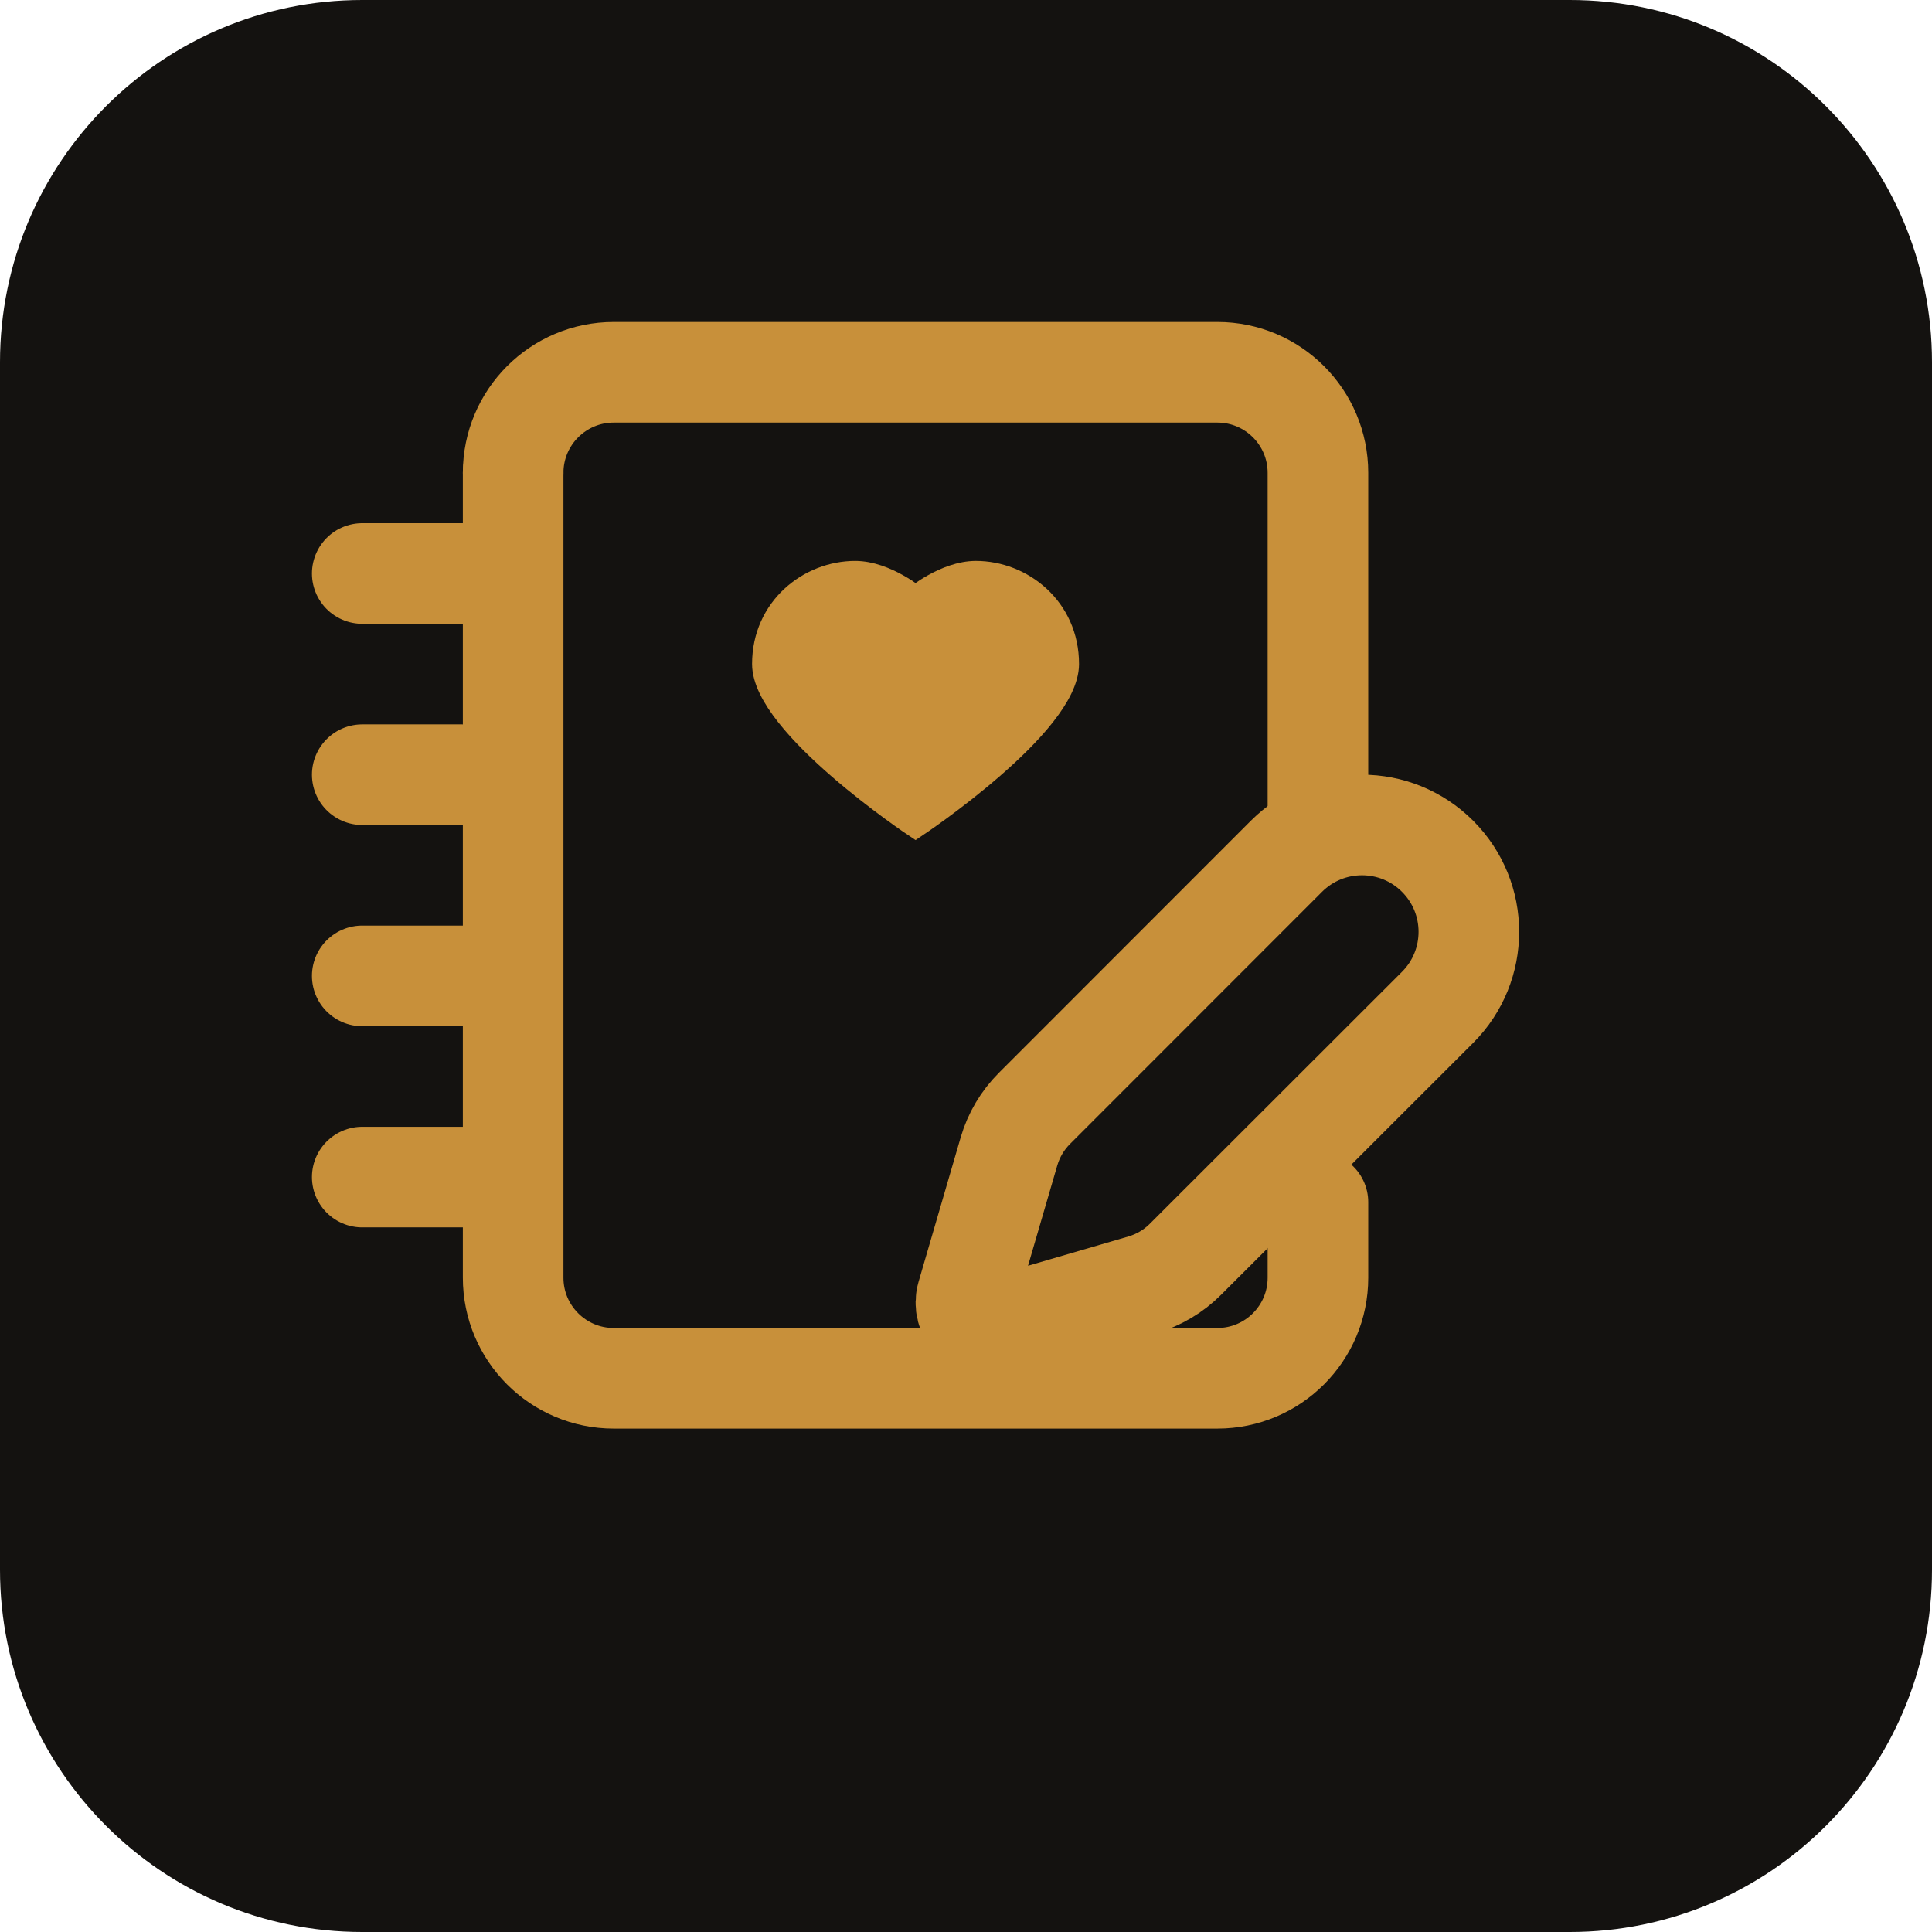
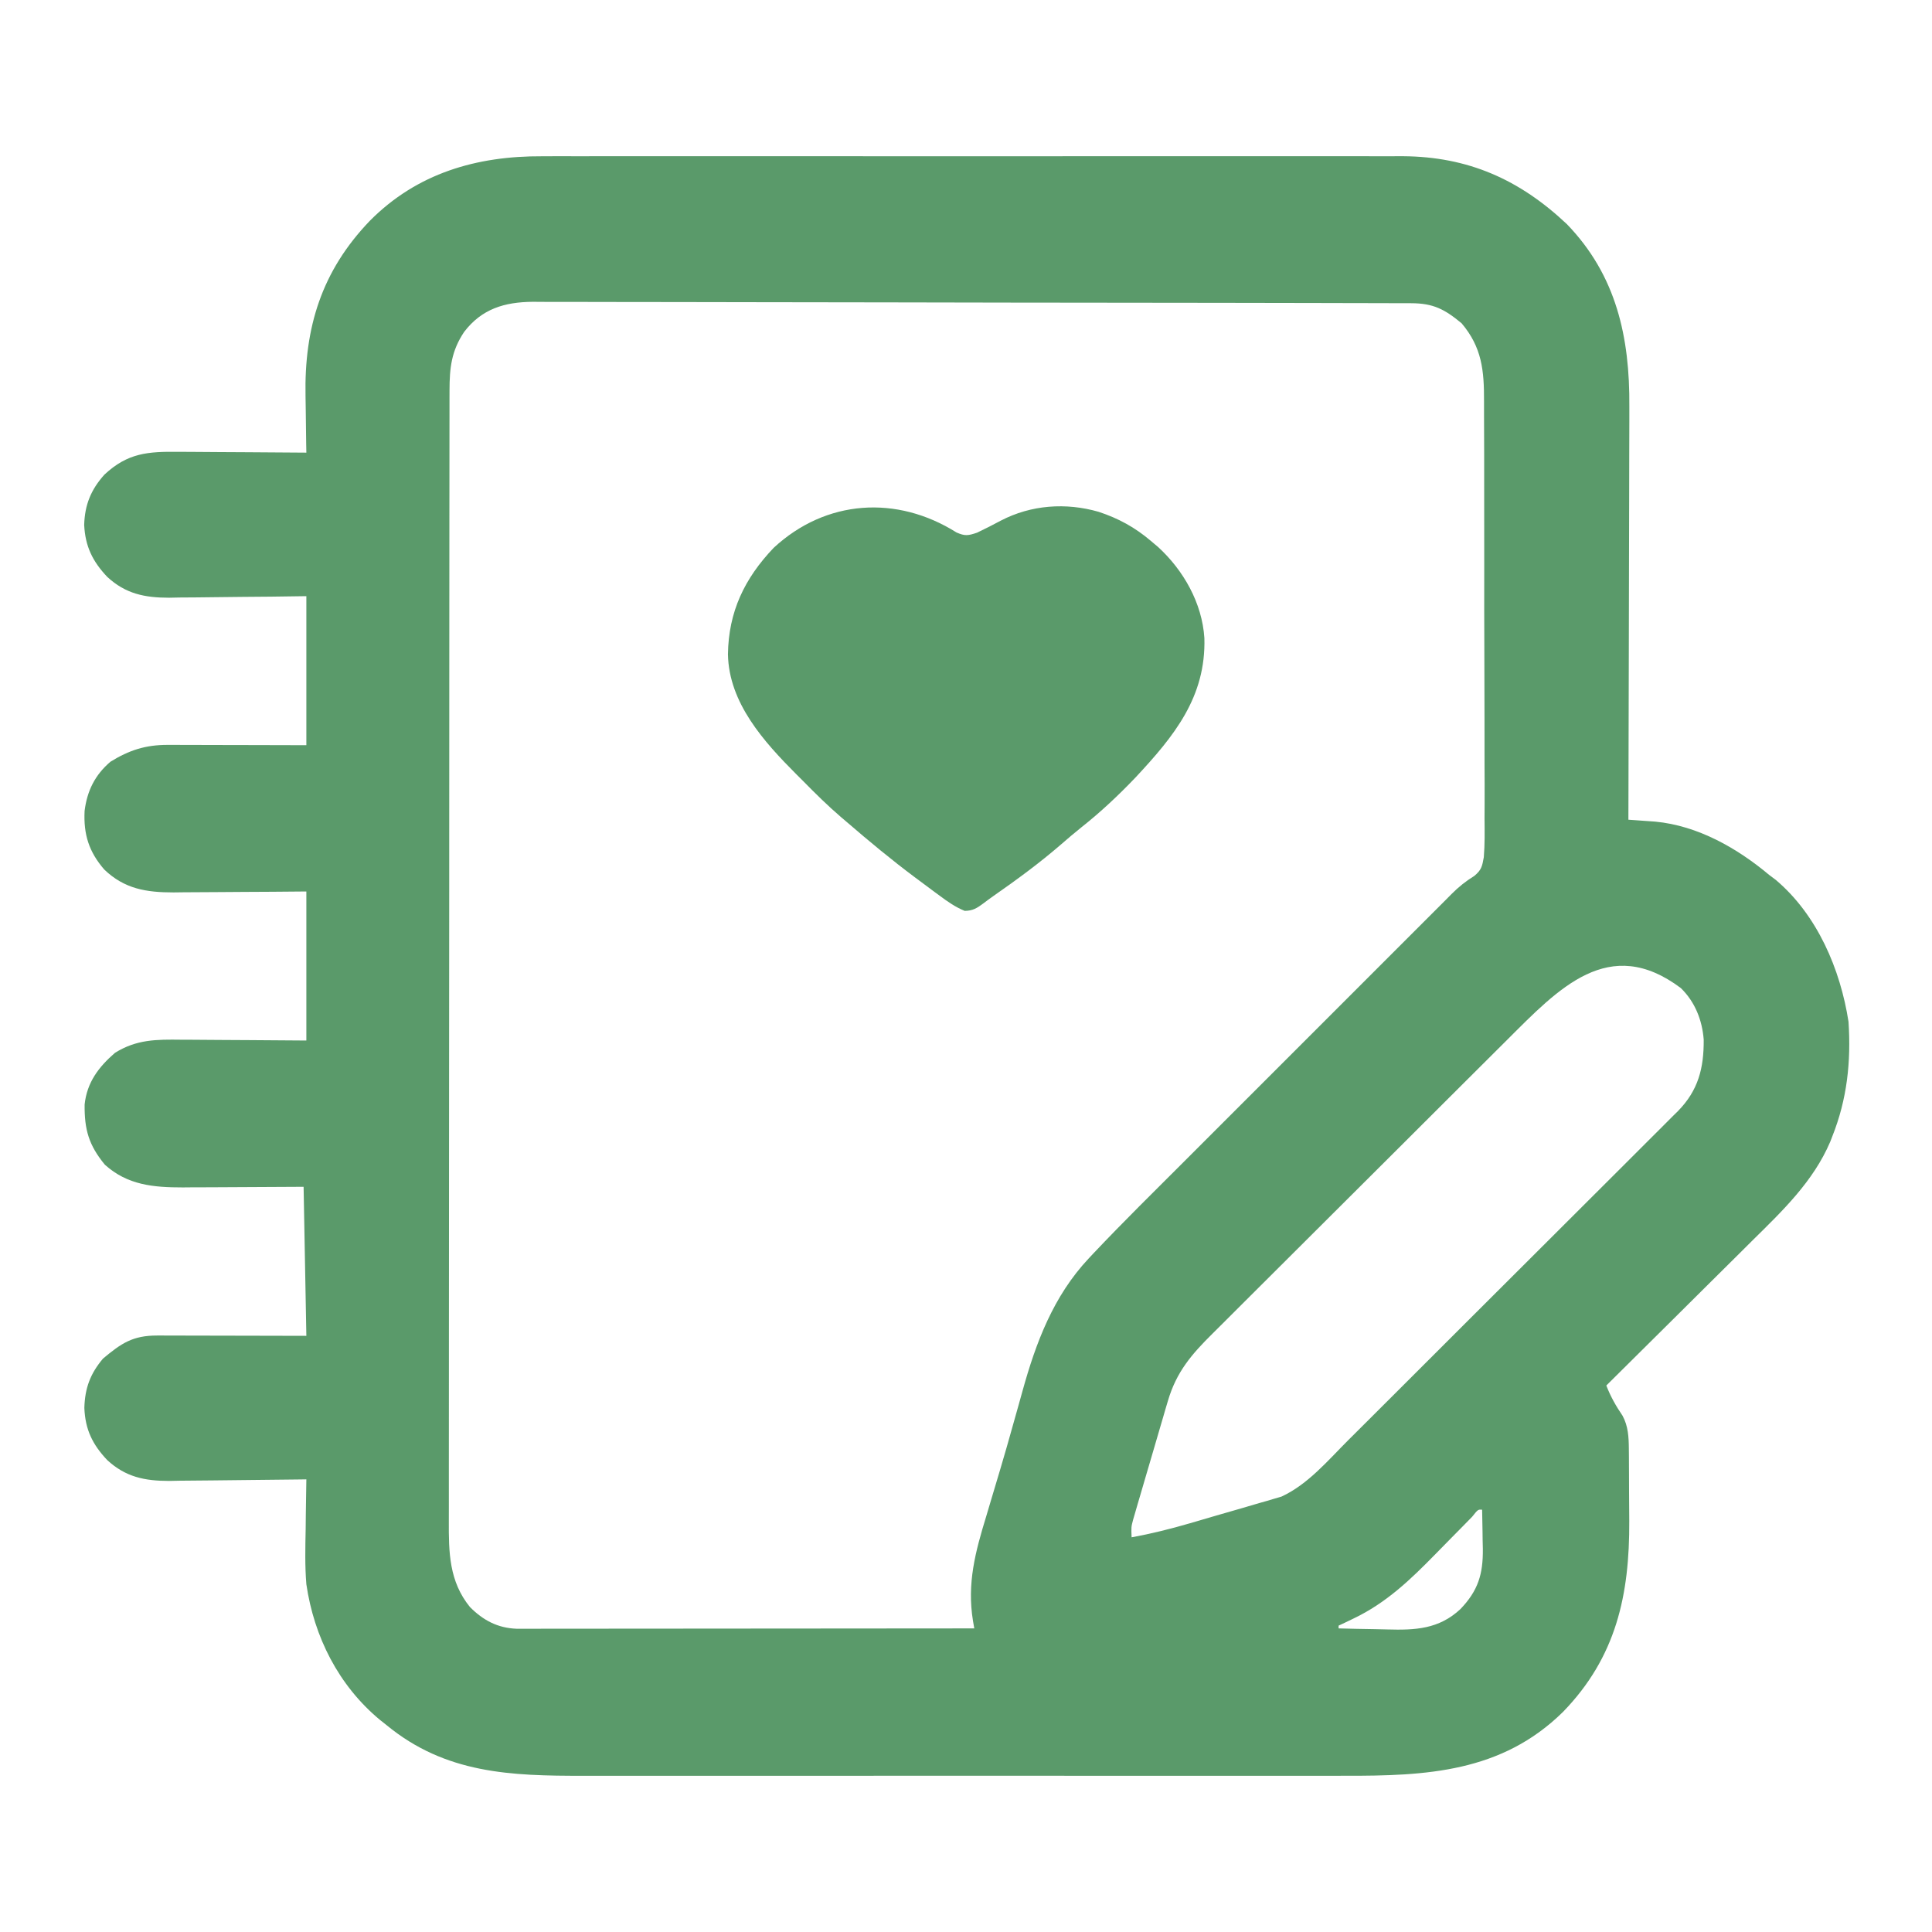
- <svg xmlns="http://www.w3.org/2000/svg" viewBox="0 0 512 512">
-   <rect width="512" height="512" rx="96" fill="#141210" />
-   <g transform="translate(96,72) scale(13.33)">
-     <path d="M3 4a2 2 0 0 1 2-2h12a2 2 0 0 1 2 2v7" fill="none" stroke="#c8903a" stroke-width="2" stroke-linecap="round" stroke-linejoin="round" />
-     <path d="M19 18.5v1.5a2 2 0 0 1-2 2H5a2 2 0 0 1-2-2V4" fill="none" stroke="#c8903a" stroke-width="2" stroke-linecap="round" stroke-linejoin="round" />
-     <path d="M0 6h2" fill="none" stroke="#c8903a" stroke-width="2" stroke-linecap="round" />
-     <path d="M0 10h2" fill="none" stroke="#c8903a" stroke-width="2" stroke-linecap="round" />
-     <path d="M0 14h2" fill="none" stroke="#c8903a" stroke-width="2" stroke-linecap="round" />
-     <path d="M0 18h2" fill="none" stroke="#c8903a" stroke-width="2" stroke-linecap="round" />
-     <path d="M11 11C11 11 8 9 8 7.8C8 6.7 8.9 6 9.8 6C10.4 6 11 6.5 11 6.5C11 6.5 11.6 6 12.2 6C13.1 6 14 6.7 14 7.8C14 9 11 11 11 11z" fill="#c8903a" stroke="#c8903a" stroke-width="0.5" />
-     <path d="M21.378 14.626a1 1 0 1 0-3.004-3.004l-5.01 5.012a2 2 0 0 0-.506.854l-.837 2.87a.5.5 0 0 0 .62.62l2.87-.837a2 2 0 0 0 .854-.506z" fill="none" stroke="#c8903a" stroke-width="2" stroke-linecap="round" stroke-linejoin="round" />
-   </g>
+ <svg xmlns="http://www.w3.org/2000/svg" version="1.1" width="700" height="700">
+   <path d="M0 0 C1.392 -0.003 2.785 -0.008 4.177 -0.014 C7.956 -0.027 11.736 -0.021 15.515 -0.011 C19.61 -0.004 23.704 -0.015 27.798 -0.023 C35.8 -0.036 43.802 -0.034 51.804 -0.025 C58.312 -0.018 64.82 -0.017 71.328 -0.02 C72.257 -0.021 73.186 -0.021 74.143 -0.022 C76.03 -0.023 77.918 -0.024 79.805 -0.025 C97.473 -0.033 115.141 -0.024 132.809 -0.007 C147.944 0.006 163.079 0.004 178.214 -0.01 C195.822 -0.026 213.43 -0.033 231.038 -0.023 C232.918 -0.022 234.799 -0.021 236.679 -0.02 C237.604 -0.02 238.529 -0.02 239.482 -0.019 C245.976 -0.017 252.47 -0.021 258.965 -0.028 C266.887 -0.036 274.81 -0.034 282.733 -0.018 C286.769 -0.01 290.805 -0.007 294.842 -0.017 C298.546 -0.026 302.251 -0.021 305.956 -0.005 C307.909 -0 309.863 -0.01 311.817 -0.02 C335.443 0.134 354.076 8.425 371.191 24.568 C389.172 43.146 394.028 65.601 393.844 90.641 C393.843 92.289 393.844 93.937 393.845 95.584 C393.846 99.999 393.829 104.413 393.807 108.827 C393.789 113.462 393.787 118.097 393.783 122.732 C393.774 131.483 393.75 140.233 393.719 148.984 C393.686 158.958 393.669 168.931 393.654 178.905 C393.623 199.397 393.57 219.889 393.503 240.381 C394.392 240.442 395.28 240.503 396.195 240.566 C397.363 240.651 398.531 240.735 399.734 240.822 C401.469 240.945 401.469 240.945 403.238 241.07 C418.639 242.537 432.855 250.621 444.503 260.381 C445.301 260.98 446.099 261.58 446.921 262.197 C461.919 274.881 470.31 294.538 473.253 313.568 C474.203 328.044 472.758 341.613 467.378 355.131 C467.009 356.085 467.009 356.085 466.632 357.057 C460.523 371.387 449.417 382.014 438.531 392.744 C436.996 394.272 435.462 395.8 433.928 397.329 C429.928 401.315 425.915 405.289 421.9 409.259 C417.789 413.328 413.691 417.409 409.591 421.488 C401.573 429.464 393.542 437.427 385.503 445.381 C387.074 449.423 388.952 452.742 391.382 456.318 C393.433 460.092 393.63 464.054 393.664 468.285 C393.674 469.234 393.684 470.183 393.694 471.16 C393.698 472.178 393.702 473.196 393.706 474.244 C393.712 475.309 393.718 476.374 393.724 477.471 C393.733 479.728 393.74 481.985 393.744 484.242 C393.753 487.643 393.784 491.044 393.816 494.445 C393.948 521.312 389.071 543.791 369.816 563.631 C347.562 585.545 320.258 586.847 290.743 586.773 C286.702 586.766 282.662 586.777 278.622 586.785 C270.727 586.798 262.832 586.796 254.937 586.787 C248.515 586.78 242.093 586.779 235.671 586.782 C234.295 586.783 234.295 586.783 232.891 586.784 C231.028 586.785 229.164 586.786 227.301 586.787 C209.86 586.795 192.42 586.785 174.98 586.769 C160.047 586.756 145.113 586.758 130.18 586.772 C112.8 586.788 95.42 586.794 78.04 586.785 C76.183 586.784 74.327 586.783 72.47 586.782 C71.556 586.782 70.643 586.781 69.702 586.781 C63.295 586.778 56.889 586.783 50.482 586.79 C42.663 586.798 34.845 586.796 27.026 586.78 C23.044 586.772 19.062 586.769 15.08 586.779 C-11.505 586.84 -35.118 586.009 -56.497 568.381 C-57.663 567.459 -57.663 567.459 -58.852 566.518 C-73.829 554.067 -82.707 536.462 -85.497 517.381 C-86.052 510.702 -85.883 504.012 -85.747 497.318 C-85.727 495.565 -85.708 493.812 -85.692 492.059 C-85.649 487.832 -85.58 483.607 -85.497 479.381 C-86.226 479.392 -86.956 479.403 -87.707 479.415 C-94.621 479.515 -101.534 479.591 -108.448 479.64 C-112.001 479.666 -115.554 479.701 -119.108 479.758 C-123.203 479.823 -127.299 479.847 -131.395 479.869 C-132.656 479.895 -133.917 479.921 -135.216 479.947 C-144.049 479.95 -151.001 478.535 -157.635 472.405 C-162.985 466.758 -165.617 461.335 -165.934 453.506 C-165.736 446.32 -163.799 441.119 -159.184 435.631 C-152.545 430.072 -148.395 427.249 -139.535 427.267 C-138.334 427.268 -137.133 427.268 -135.896 427.268 C-133.958 427.275 -133.958 427.275 -131.981 427.283 C-130.642 427.285 -129.302 427.287 -127.963 427.288 C-124.444 427.291 -120.926 427.301 -117.408 427.312 C-113.815 427.323 -110.222 427.327 -106.63 427.332 C-99.585 427.342 -92.541 427.362 -85.497 427.381 C-85.827 409.561 -86.157 391.741 -86.497 373.381 C-103.489 373.46 -103.489 373.46 -120.481 373.561 C-122.629 373.567 -124.778 373.572 -126.926 373.576 C-128.02 373.586 -129.113 373.597 -130.239 373.607 C-140.916 373.61 -150.308 372.773 -158.497 365.381 C-164.327 358.314 -165.943 352.633 -165.833 343.549 C-164.986 335.565 -160.774 329.992 -154.852 324.854 C-147.016 319.954 -139.827 319.976 -130.809 320.088 C-129.511 320.092 -128.213 320.096 -126.875 320.101 C-123.449 320.112 -120.023 320.142 -116.597 320.175 C-113.091 320.206 -109.585 320.22 -106.079 320.234 C-99.218 320.265 -92.358 320.324 -85.497 320.381 C-85.497 302.561 -85.497 284.741 -85.497 266.381 C-89.579 266.416 -93.662 266.451 -97.868 266.486 C-101.144 266.506 -104.421 266.522 -107.697 266.536 C-111.144 266.552 -114.591 266.573 -118.037 266.607 C-122.002 266.646 -125.966 266.661 -129.93 266.674 C-131.153 266.689 -132.375 266.705 -133.634 266.721 C-143.539 266.723 -151.378 265.451 -158.7 258.451 C-164.295 252.004 -166.261 245.697 -165.848 237.205 C-164.944 229.941 -162.108 224.186 -156.497 219.381 C-149.744 215.193 -143.737 213.249 -135.788 213.267 C-134.107 213.268 -134.107 213.268 -132.392 213.268 C-131.193 213.273 -129.994 213.278 -128.758 213.283 C-126.905 213.285 -126.905 213.285 -125.013 213.288 C-121.74 213.292 -118.467 213.301 -115.194 213.312 C-111.849 213.323 -108.504 213.327 -105.159 213.332 C-98.605 213.342 -92.051 213.362 -85.497 213.381 C-85.497 195.561 -85.497 177.741 -85.497 159.381 C-91.82 159.468 -91.82 159.468 -98.27 159.557 C-101.656 159.589 -105.041 159.616 -108.427 159.64 C-111.987 159.666 -115.547 159.701 -119.108 159.758 C-123.203 159.823 -127.299 159.847 -131.395 159.869 C-132.656 159.895 -133.917 159.921 -135.216 159.947 C-144.049 159.95 -151.001 158.535 -157.635 152.405 C-162.954 146.79 -165.609 141.349 -165.997 133.568 C-165.777 126.254 -163.533 120.748 -158.63 115.311 C-150.185 107.458 -142.888 106.952 -131.688 107.088 C-130.353 107.094 -129.018 107.098 -127.682 107.101 C-124.189 107.112 -120.696 107.142 -117.202 107.175 C-113.629 107.206 -110.056 107.219 -106.483 107.234 C-99.487 107.267 -92.492 107.318 -85.497 107.381 C-85.528 105.788 -85.528 105.788 -85.56 104.162 C-85.634 100.135 -85.679 96.107 -85.716 92.079 C-85.736 90.352 -85.763 88.626 -85.798 86.899 C-86.292 61.988 -79.949 41.559 -62.497 23.381 C-45.369 6.108 -23.799 -0.127 0 0 Z M-28.317 63.623 C-32.945 70.519 -33.62 76.666 -33.628 84.838 C-33.63 85.571 -33.632 86.305 -33.634 87.06 C-33.64 89.519 -33.639 91.977 -33.637 94.436 C-33.64 96.216 -33.643 97.996 -33.646 99.775 C-33.654 104.668 -33.656 109.561 -33.657 114.453 C-33.659 119.73 -33.666 125.006 -33.673 130.282 C-33.686 141.819 -33.692 153.356 -33.697 164.893 C-33.7 172.097 -33.704 179.3 -33.708 186.503 C-33.721 206.447 -33.731 226.39 -33.734 246.333 C-33.734 247.609 -33.735 248.886 -33.735 250.201 C-33.735 251.48 -33.735 252.759 -33.736 254.077 C-33.736 256.67 -33.736 259.262 -33.737 261.855 C-33.737 263.141 -33.737 264.426 -33.738 265.751 C-33.742 286.592 -33.759 307.433 -33.782 328.274 C-33.806 349.67 -33.818 371.066 -33.82 392.462 C-33.821 404.475 -33.826 416.489 -33.844 428.502 C-33.86 438.731 -33.865 448.96 -33.857 459.188 C-33.853 464.407 -33.854 469.625 -33.868 474.843 C-33.881 479.623 -33.879 484.402 -33.867 489.181 C-33.865 490.908 -33.868 492.635 -33.877 494.362 C-33.931 505.828 -33.794 516.321 -26.243 525.623 C-21.436 530.463 -16.187 533.236 -9.365 533.504 C-8.123 533.503 -6.88 533.502 -5.6 533.501 C-4.906 533.502 -4.213 533.503 -3.498 533.504 C-1.175 533.505 1.148 533.5 3.471 533.494 C5.137 533.494 6.802 533.494 8.468 533.495 C12.99 533.495 17.513 533.489 22.035 533.482 C26.761 533.476 31.487 533.476 36.213 533.474 C45.162 533.471 54.112 533.463 63.061 533.453 C73.25 533.442 83.438 533.436 93.627 533.431 C114.586 533.421 135.544 533.403 156.503 533.381 C156.344 532.457 156.185 531.532 156.021 530.58 C153.832 517.057 156.877 505.665 160.816 492.818 C161.364 490.982 161.909 489.145 162.453 487.307 C163.572 483.533 164.701 479.761 165.835 475.991 C167.451 470.594 168.987 465.177 170.503 459.752 C171.214 457.225 171.926 454.698 172.638 452.171 C173.081 450.592 173.521 449.011 173.958 447.43 C178.857 429.74 185.187 412.951 197.943 399.356 C198.829 398.41 198.829 398.41 199.733 397.445 C210.687 385.864 222.061 374.678 233.337 363.413 C236.839 359.914 240.338 356.412 243.837 352.911 C249.702 347.045 255.568 341.181 261.435 335.319 C268.205 328.555 274.971 321.787 281.735 315.017 C287.57 309.177 293.408 303.339 299.247 297.503 C302.723 294.028 306.198 290.553 309.671 287.077 C312.93 283.815 316.191 280.556 319.455 277.298 C320.648 276.107 321.84 274.914 323.031 273.721 C324.14 272.61 325.251 271.499 326.364 270.391 C327.394 269.363 328.419 268.33 329.439 267.292 C332.039 264.68 334.597 262.653 337.713 260.713 C340.261 258.559 340.513 257.326 341.115 253.964 C341.498 249.3 341.427 244.643 341.377 239.968 C341.384 238.17 341.393 236.373 341.405 234.576 C341.428 229.699 341.408 224.823 341.378 219.947 C341.353 214.837 341.363 209.728 341.369 204.618 C341.372 196.033 341.348 187.449 341.306 178.864 C341.258 168.954 341.253 159.045 341.271 149.135 C341.287 139.589 341.276 130.043 341.25 120.498 C341.24 116.442 341.239 112.387 341.246 108.331 C341.253 103.547 341.234 98.764 341.197 93.98 C341.187 92.23 341.186 90.48 341.194 88.729 C341.236 77.708 340.459 69.226 333.066 60.506 C326.894 55.388 322.765 53.262 314.823 53.244 C313.658 53.239 312.492 53.234 311.292 53.229 C310.011 53.228 308.73 53.228 307.41 53.227 C306.036 53.223 304.662 53.219 303.288 53.214 C299.508 53.202 295.728 53.196 291.948 53.192 C287.873 53.186 283.798 53.174 279.723 53.163 C269.879 53.139 260.036 53.124 250.192 53.111 C247.412 53.108 244.632 53.104 241.851 53.099 C224.584 53.074 207.316 53.052 190.048 53.04 C186.049 53.037 182.05 53.034 178.051 53.031 C176.56 53.03 176.56 53.03 175.039 53.029 C158.937 53.016 142.836 52.983 126.735 52.941 C110.203 52.899 93.671 52.875 77.139 52.87 C67.857 52.866 58.575 52.855 49.294 52.822 C41.389 52.794 33.484 52.783 25.58 52.794 C21.548 52.799 17.517 52.796 13.485 52.771 C9.79 52.749 6.095 52.75 2.4 52.769 C0.439 52.773 -1.522 52.752 -3.483 52.731 C-13.713 52.822 -21.915 55.268 -28.317 63.623 Z M349.498 320.209 C348.222 321.479 346.947 322.748 345.671 324.017 C341.52 328.146 337.375 332.281 333.23 336.416 C331.795 337.846 330.361 339.277 328.927 340.707 C322.194 347.42 315.464 354.136 308.738 360.854 C300.991 368.591 293.237 376.319 285.476 384.04 C279.459 390.026 273.45 396.02 267.447 402.02 C263.868 405.597 260.286 409.17 256.696 412.735 C253.324 416.084 249.961 419.443 246.605 422.809 C245.375 424.039 244.141 425.266 242.904 426.49 C235.289 434.026 229.766 440.386 226.672 450.907 C226.372 451.915 226.072 452.922 225.763 453.96 C225.302 455.553 225.302 455.553 224.831 457.178 C224.504 458.289 224.177 459.4 223.84 460.545 C223.154 462.88 222.472 465.217 221.793 467.554 C220.752 471.136 219.697 474.714 218.64 478.291 C217.974 480.566 217.308 482.84 216.644 485.115 C216.328 486.185 216.013 487.255 215.688 488.357 C215.4 489.352 215.113 490.347 214.817 491.372 C214.435 492.682 214.435 492.682 214.046 494.018 C213.354 496.627 213.354 496.627 213.503 500.381 C220.62 499.076 227.535 497.357 234.48 495.334 C235.49 495.04 236.5 494.747 237.541 494.444 C239.661 493.825 241.78 493.203 243.899 492.578 C247.122 491.633 250.352 490.71 253.581 489.787 C255.652 489.179 257.722 488.57 259.792 487.959 C261.225 487.556 261.225 487.556 262.688 487.144 C263.596 486.871 264.504 486.597 265.439 486.316 C266.62 485.971 266.62 485.971 267.824 485.621 C277.398 481.191 284.578 472.603 291.924 465.251 C293.268 463.913 294.613 462.575 295.957 461.238 C299.592 457.621 303.22 453.997 306.847 450.372 C309.115 448.105 311.385 445.839 313.655 443.574 C321.582 435.666 329.503 427.753 337.42 419.835 C344.791 412.463 352.173 405.102 359.56 397.746 C365.912 391.421 372.256 385.087 378.595 378.747 C382.376 374.965 386.161 371.186 389.953 367.415 C393.518 363.87 397.073 360.315 400.62 356.753 C401.921 355.45 403.226 354.15 404.534 352.854 C406.324 351.08 408.101 349.293 409.875 347.504 C410.391 346.998 410.907 346.492 411.439 345.971 C418.821 338.448 420.863 330.397 420.788 320.037 C420.238 312.979 417.628 306.367 412.503 301.381 C386.487 281.869 368.253 301.495 349.498 320.209 Z M336.886 492.932 C335.727 494.112 334.569 495.295 333.413 496.479 C332.141 497.769 330.868 499.058 329.595 500.348 C327.591 502.383 325.589 504.42 323.593 506.463 C314.498 515.76 305.749 524.159 293.878 529.818 C292.855 530.312 291.831 530.806 290.777 531.315 C290.026 531.666 289.276 532.018 288.503 532.381 C288.503 532.711 288.503 533.041 288.503 533.381 C292.877 533.506 297.25 533.596 301.626 533.656 C303.11 533.681 304.594 533.714 306.077 533.758 C316.222 534.049 324.824 533.683 332.636 526.39 C339.072 519.673 340.854 513.722 340.767 504.59 C340.742 503.552 340.717 502.513 340.691 501.443 C340.677 500.378 340.664 499.313 340.65 498.215 C340.615 495.603 340.565 492.992 340.503 490.381 C339.014 490.265 339.014 490.265 336.886 492.932 Z " fill="#5A9A6A" transform="translate(196.4967,56.61905)" />
+   <path d="M0 0 C3.092 1.363 4.253 1.148 7.438 0.074 C10.373 -1.31 13.227 -2.785 16.09 -4.311 C27.042 -10.003 39.626 -10.902 51.476 -7.49 C58.689 -5.11 64.675 -1.841 70.438 3.074 C71.718 4.153 71.718 4.153 73.023 5.254 C82.25 13.705 89 25.575 89.809 38.273 C90.392 59.632 78.881 73.74 64.849 88.777 C58.664 95.258 52.254 101.283 45.223 106.848 C42.746 108.827 40.346 110.873 37.955 112.954 C30.149 119.721 21.864 125.795 13.391 131.699 C12.158 132.567 10.941 133.456 9.746 134.375 C7.416 136.11 5.912 137.069 2.969 137.102 C-0.395 135.736 -3.175 133.794 -6.062 131.637 C-6.673 131.189 -7.284 130.742 -7.914 130.281 C-9.805 128.889 -11.685 127.484 -13.562 126.074 C-14.408 125.444 -14.408 125.444 -15.27 124.801 C-23.64 118.541 -31.646 111.896 -39.562 105.074 C-40.326 104.425 -41.089 103.775 -41.875 103.105 C-46.671 98.984 -51.132 94.584 -55.562 90.074 C-56.367 89.272 -57.171 88.471 -58 87.645 C-69.76 75.849 -82.494 61.781 -82.812 44.137 C-82.607 28.702 -76.797 16.65 -66.27 5.586 C-47.291 -12.024 -21.588 -13.591 0 0 Z " fill="#5A9A6A" transform="translate(346.5625,192.9258)" />
</svg>
